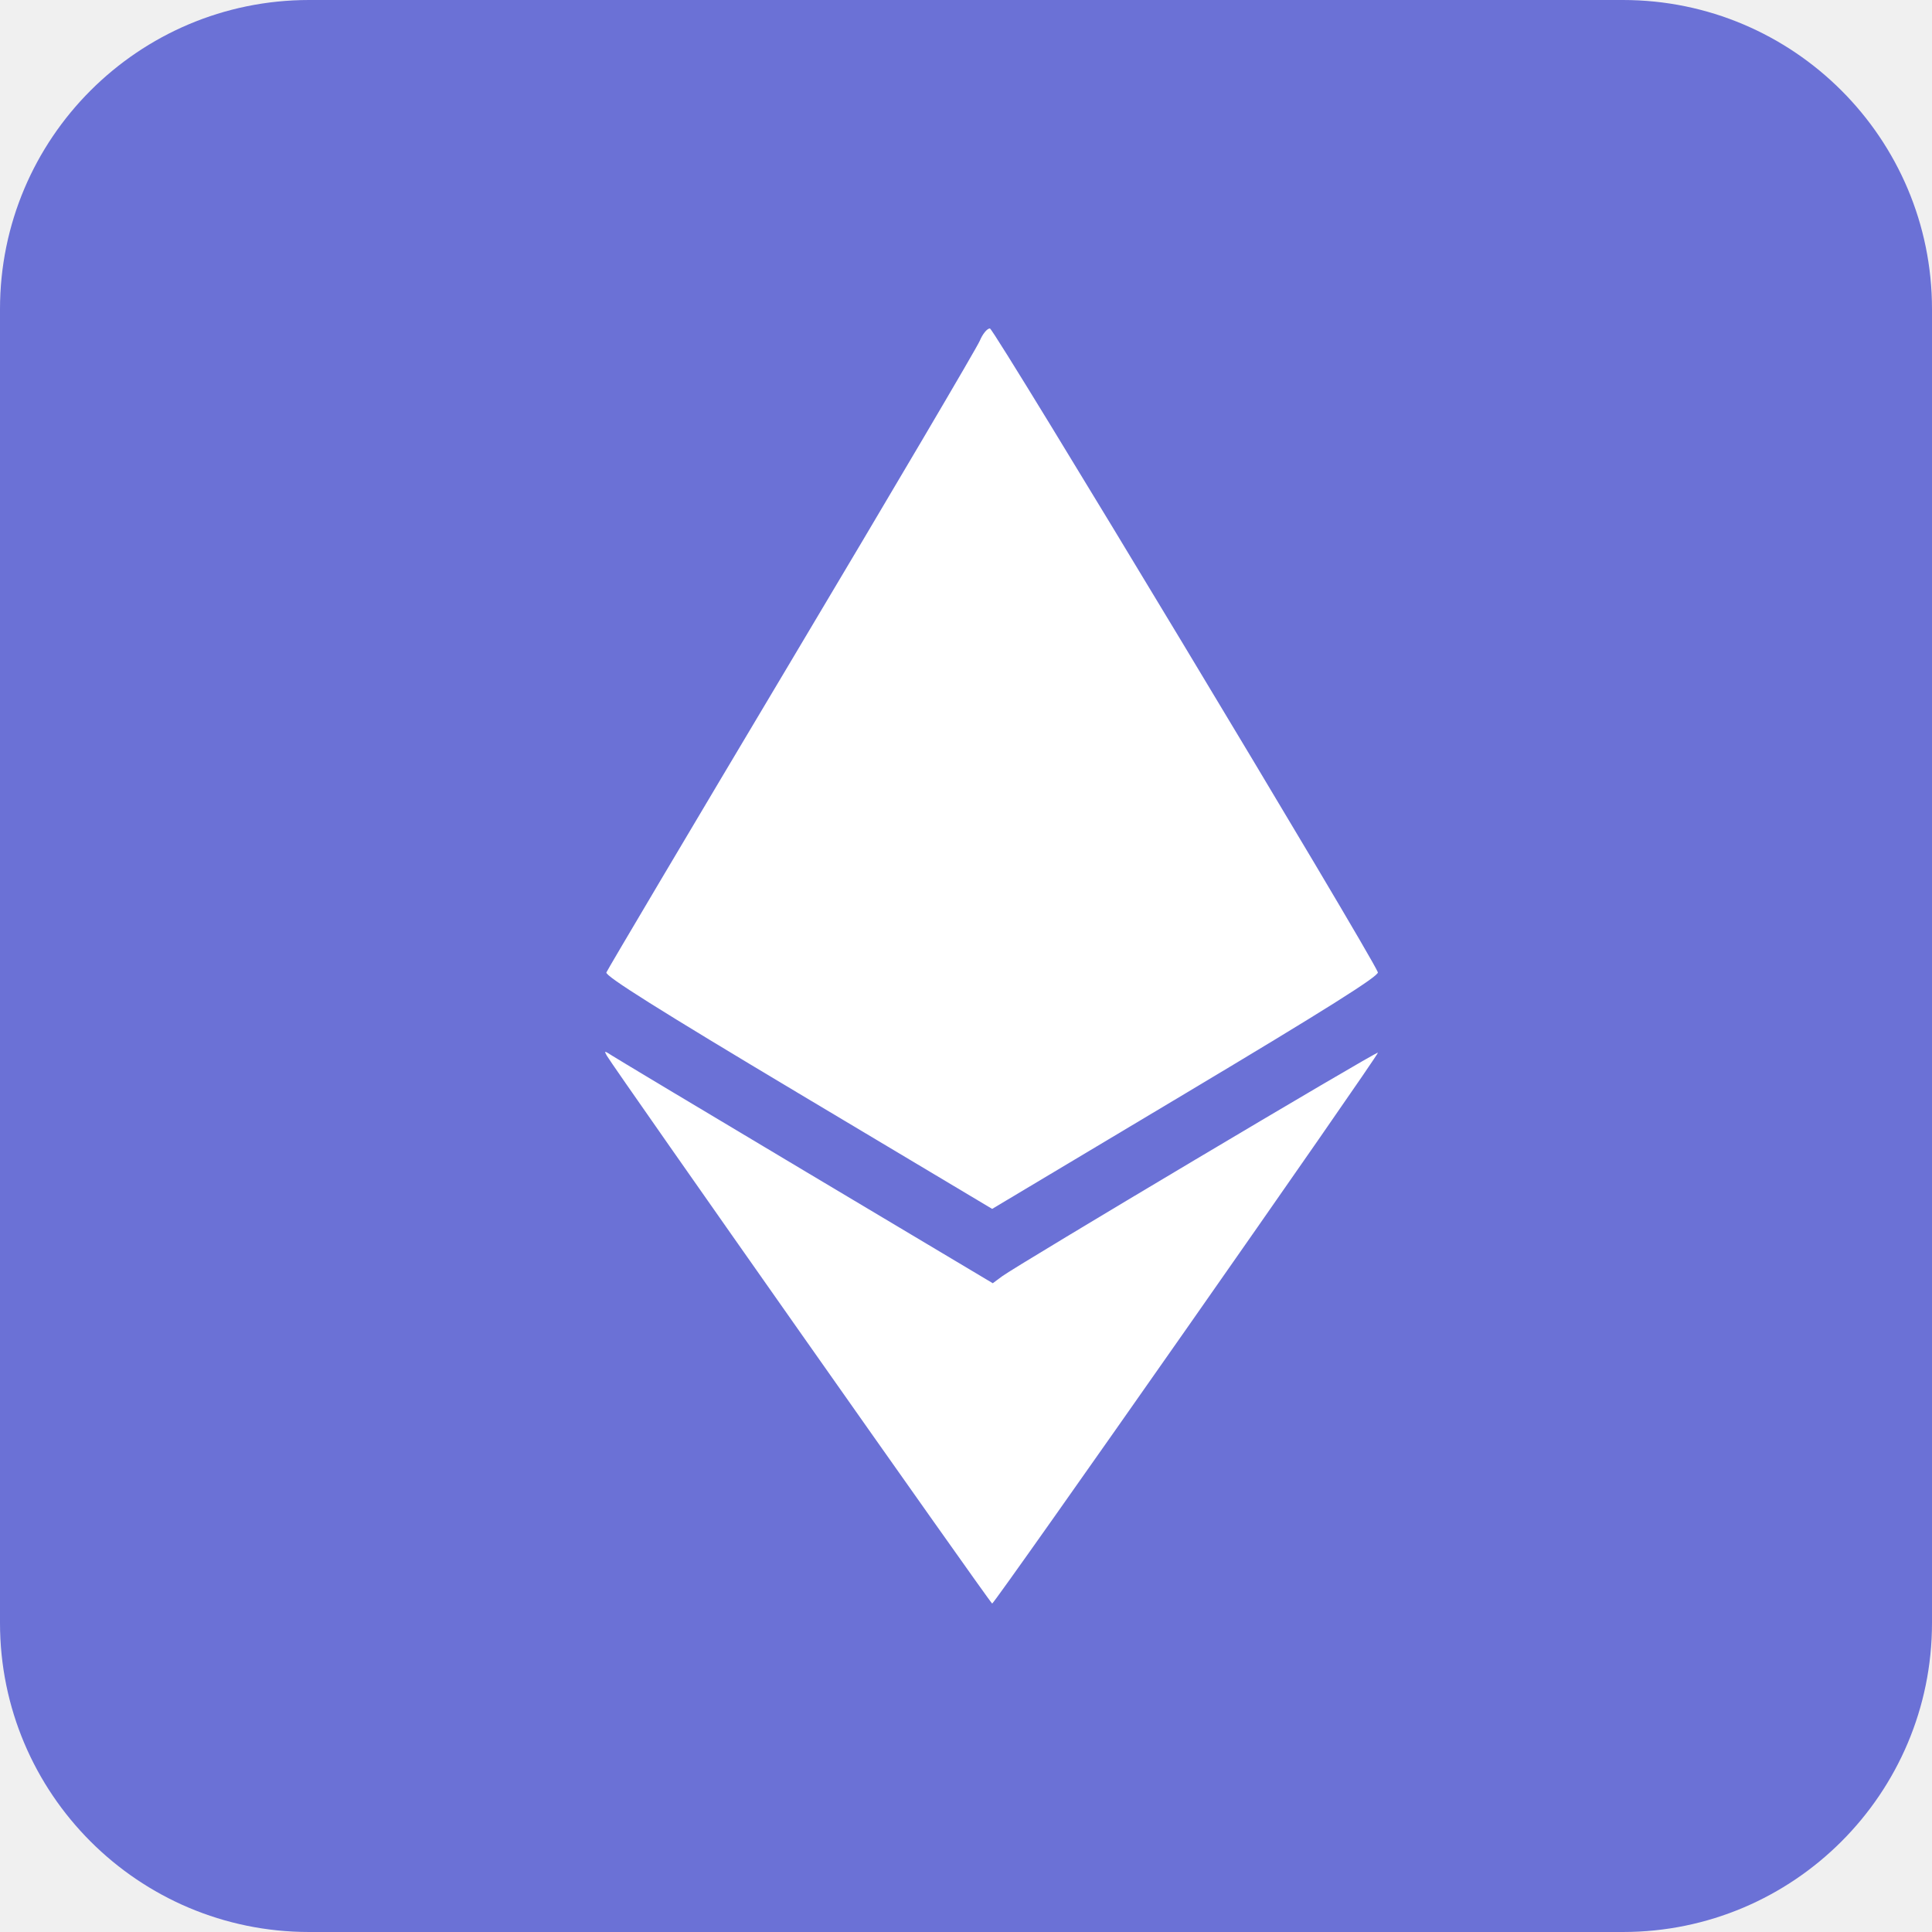
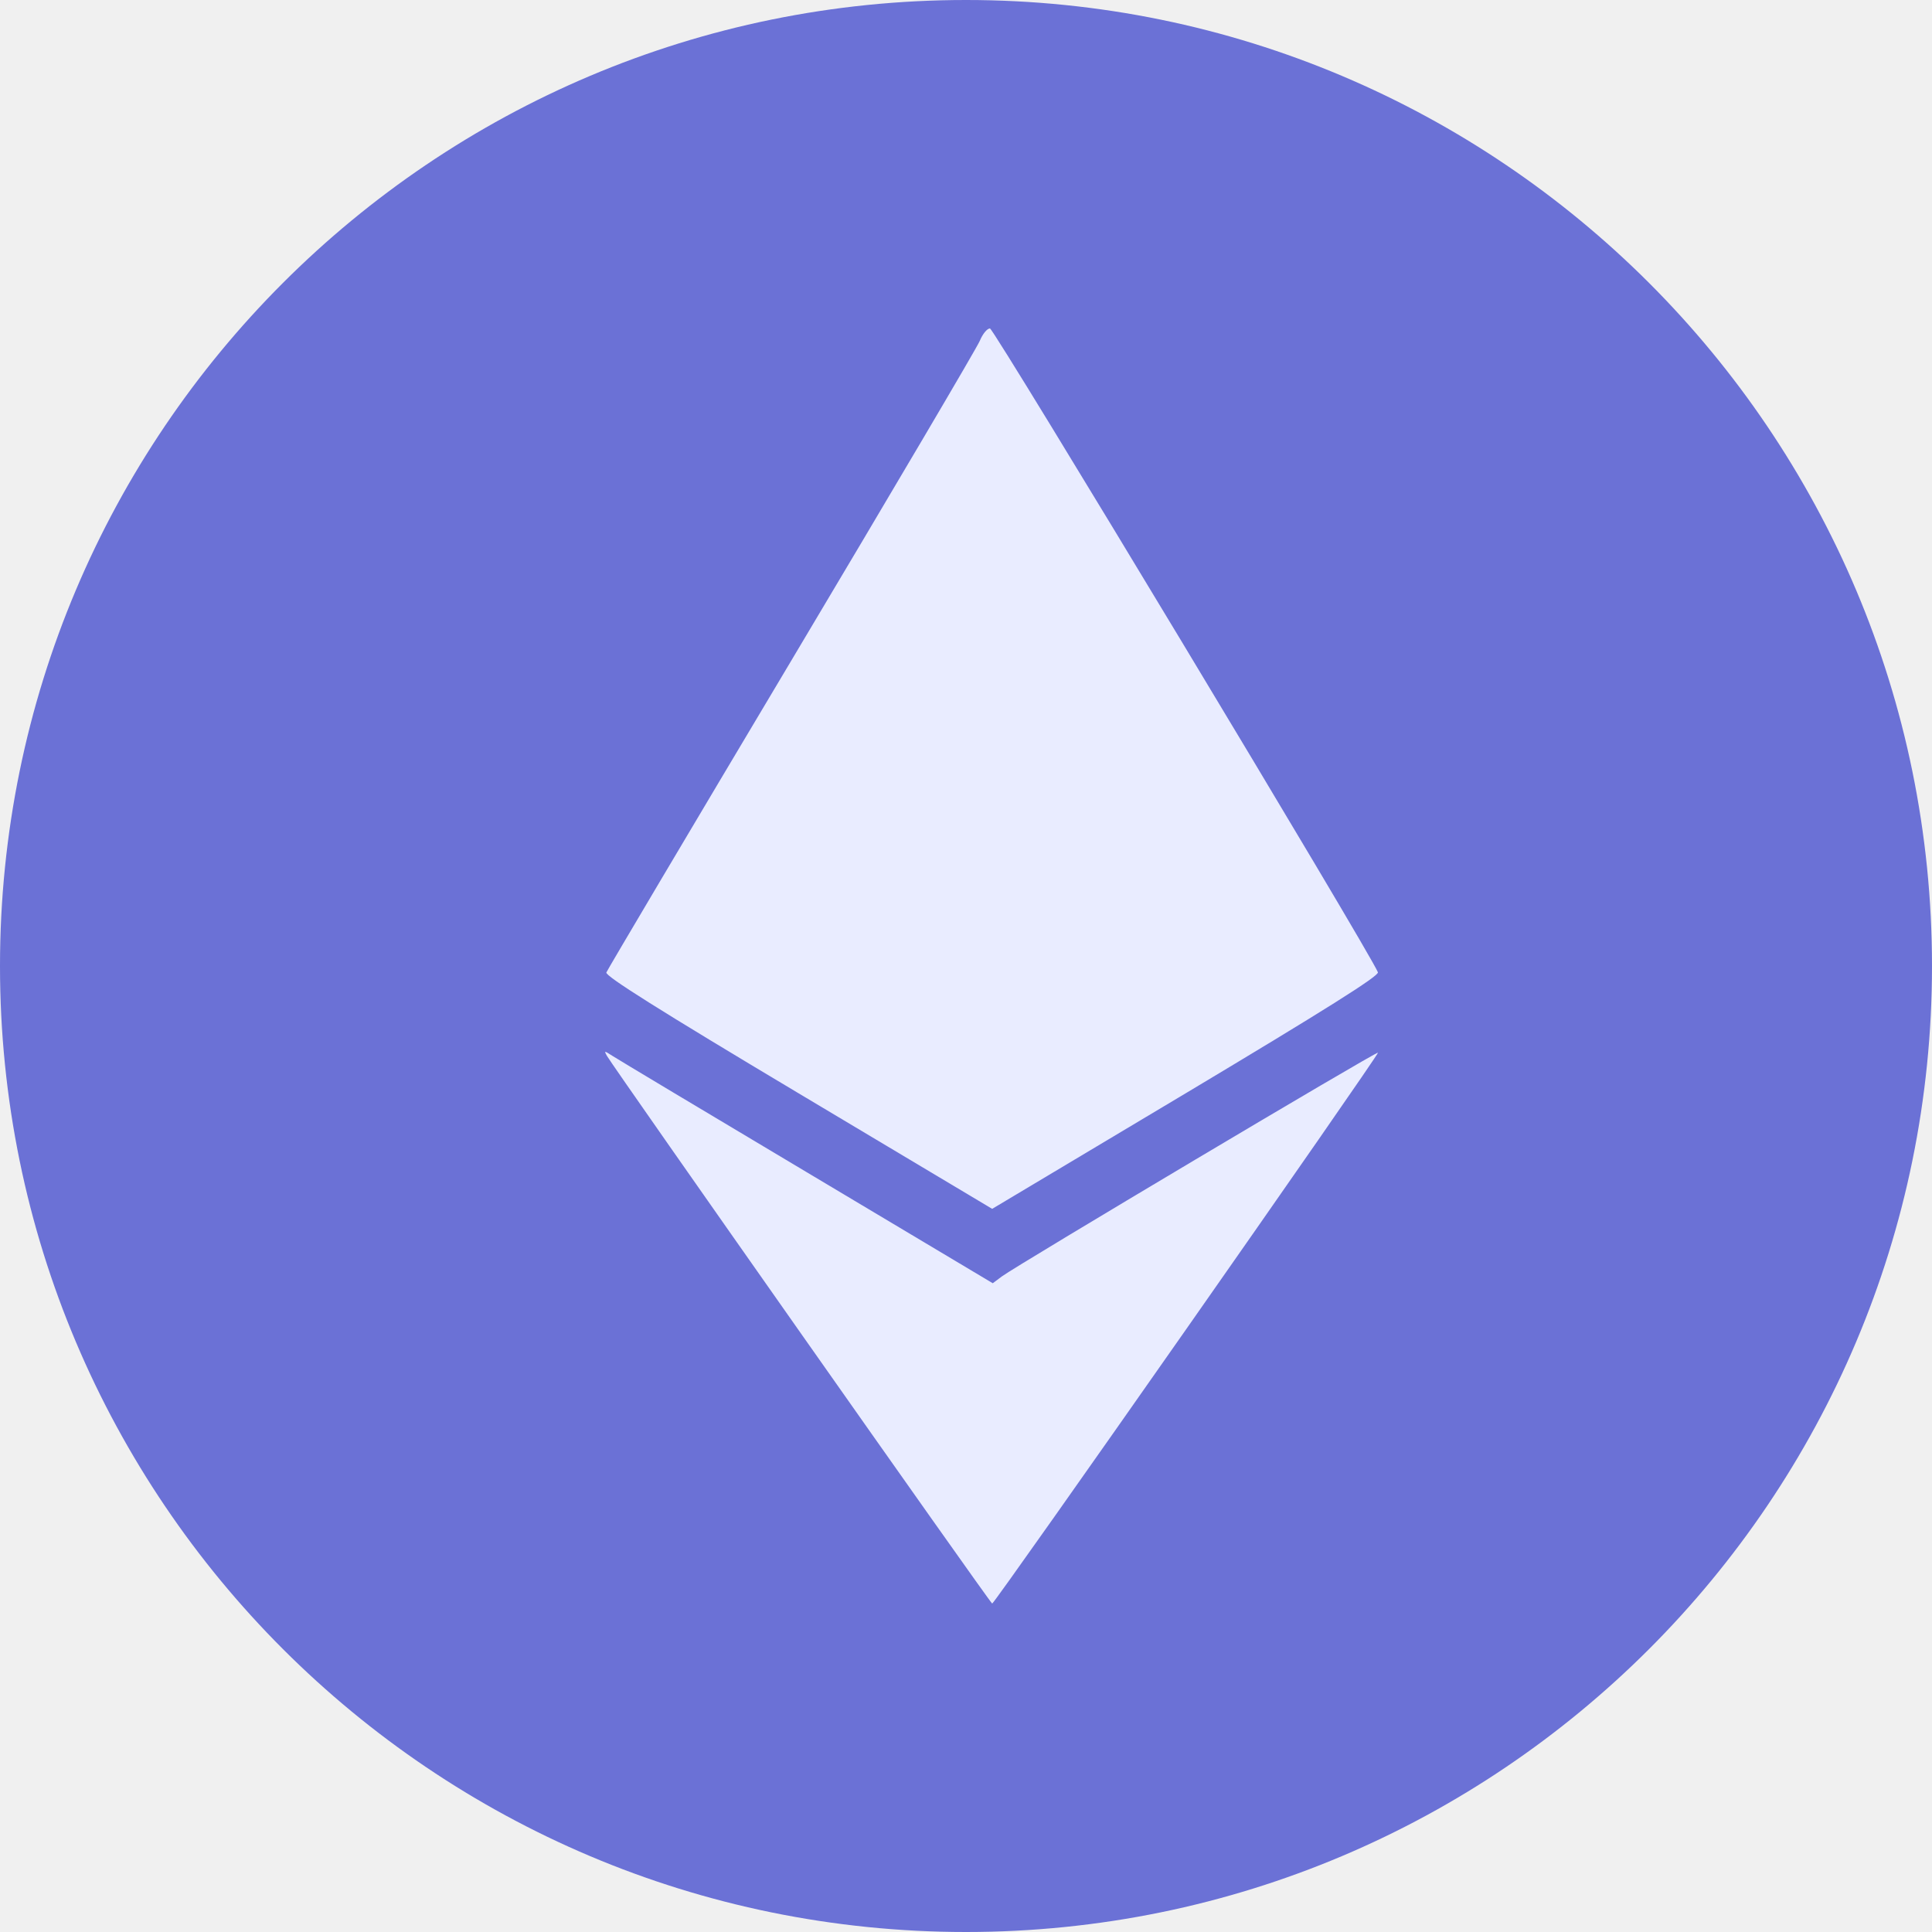
- <svg xmlns="http://www.w3.org/2000/svg" width="50" height="50" viewBox="0 0 50 50" fill="none">
-   <g id="Property 1=ETH">
-     <rect id="Rectangle 3" width="50" height="50" rx="8" fill="#6B71D6" />
-     <path id="Shape" fill-rule="evenodd" clip-rule="evenodd" d="M25.357 8.819C25.284 8.995 23.091 12.716 20.483 17.089C17.875 21.462 15.72 25.097 15.693 25.167C15.658 25.259 17.075 26.149 20.661 28.291L25.677 31.286L30.693 28.289C34.296 26.136 35.694 25.256 35.659 25.163C35.478 24.686 25.726 8.5 25.619 8.5C25.547 8.5 25.429 8.644 25.357 8.819ZM15.705 27.322C15.898 27.656 25.636 41.501 25.677 41.5C25.744 41.498 35.7 27.281 35.661 27.242C35.625 27.205 26.319 32.744 25.931 33.033L25.693 33.21L20.875 30.336C18.225 28.755 15.959 27.397 15.839 27.319C15.641 27.19 15.629 27.191 15.705 27.322Z" fill="white" />
+ <svg xmlns="http://www.w3.org/2000/svg" xmlns:xlink="http://www.w3.org/1999/xlink" width="50px" height="50px" viewBox="0 0 20 20" version="1.1">
+   <defs>
+     <path d="M10,20 C15.523,20 20,15.523 20,10 C20,4.477 15.523,0 10,0 C4.477,0 0,4.477 0,10 C0,15.523 4.477,20 10,20 Z" id="path-1" />
+   </defs>
+   <g id="Dashboard-(Desktop)" stroke="none" stroke-width="1" fill="none" fill-rule="evenodd">
+     <g id="Personal-Dashboard---Activity/Payments---With-Refund-Available---Style-1" transform="translate(-1072, -912)">
+       <g id="Currency/Large/Ethereum-(alt)" transform="translate(1072, 912)">
+         <g id="item-ico-backup">
+           <mask id="mask-2" fill="white">
+             <use xlink:href="#path-1" />
+           </mask>
+           <use id="Mask" fill="#6B71D6" xlink:href="#path-1" />
+         </g>
+         <g id="path0" transform="translate(6, 3.2)" fill="#E9ECFF">
+           <path d="M4.143,0.328 C4.114,0.398 3.236,1.886 2.193,3.636 C1.15,5.385 0.288,6.839 0.277,6.867 C0.263,6.903 0.83,7.26 2.264,8.116 L4.271,9.314 L6.277,8.116 C7.718,7.254 8.278,6.902 8.264,6.865 C8.191,6.674 4.29,0.2 4.248,0.2 C4.219,0.2 4.172,0.257 4.143,0.328 M0.282,7.729 C0.359,7.862 4.254,13.401 4.271,13.4 C4.298,13.399 8.28,7.712 8.265,7.697 C8.25,7.682 4.528,9.897 4.372,10.013 L4.277,10.084 L2.35,8.934 C1.29,8.302 0.383,7.759 0.336,7.728 C0.256,7.676 0.252,7.676 0.282,7.729" id="Shape" />
+         </g>
+       </g>
+     </g>
  </g>
</svg>
